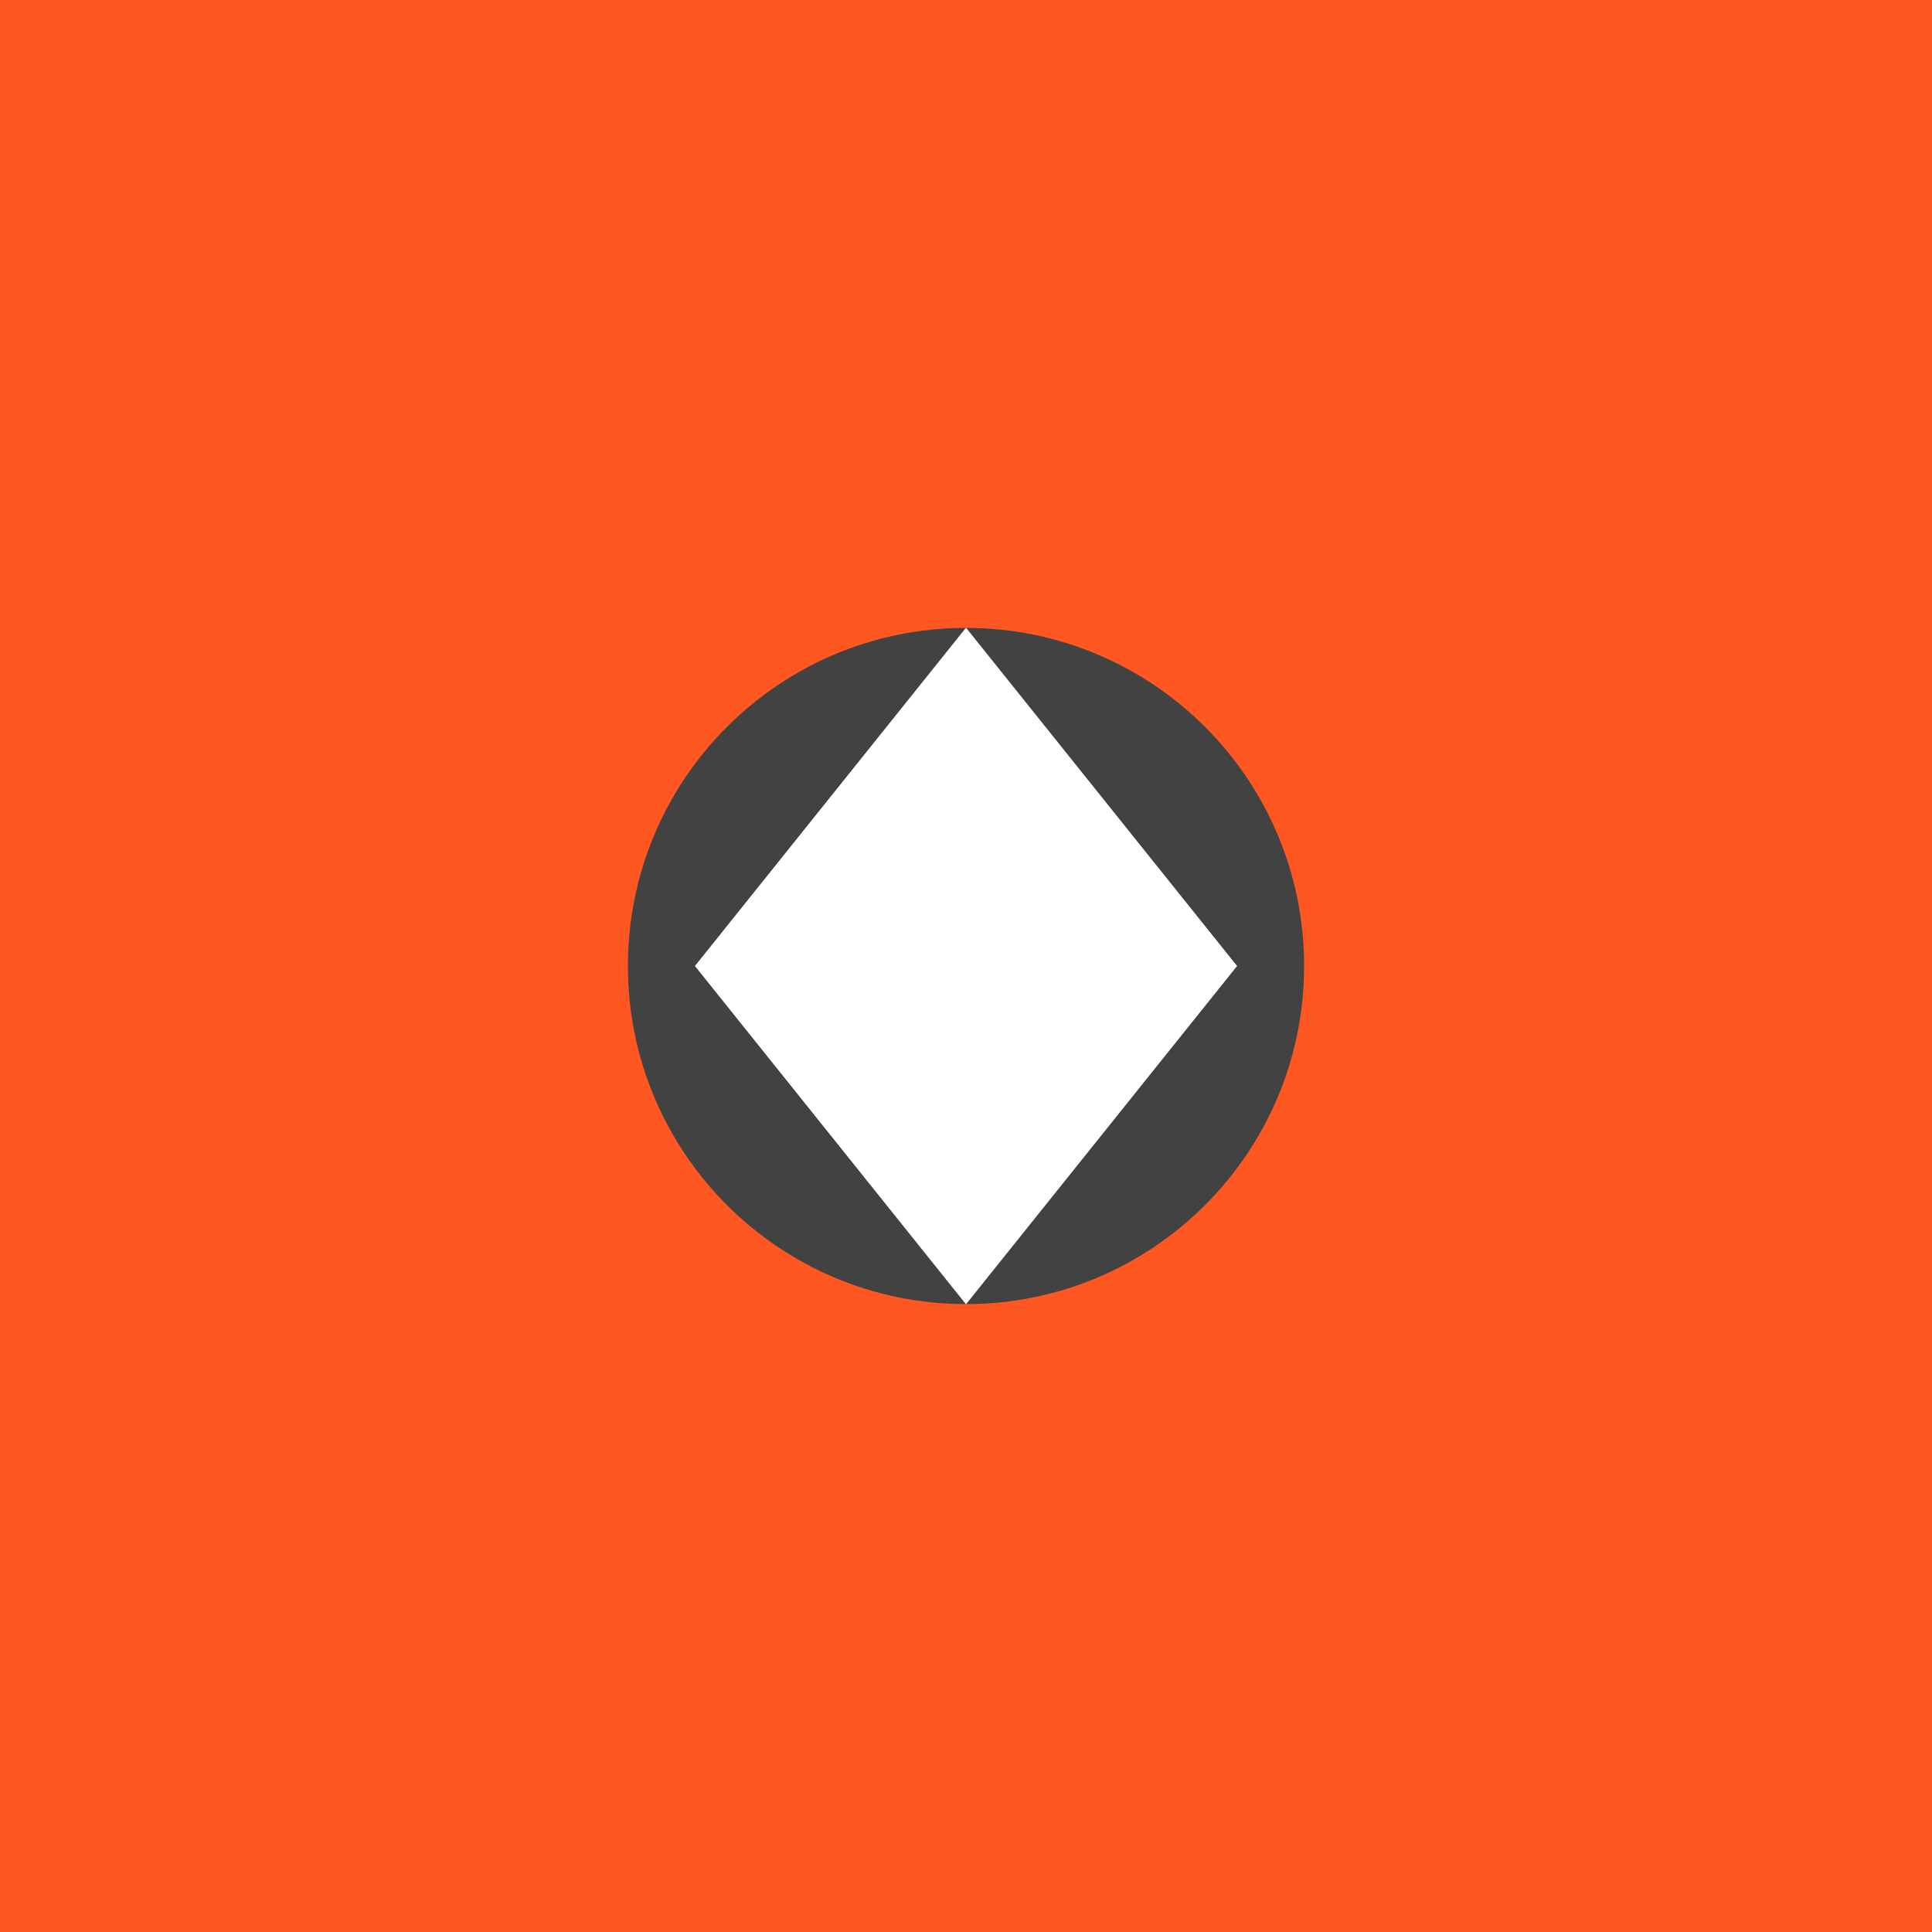
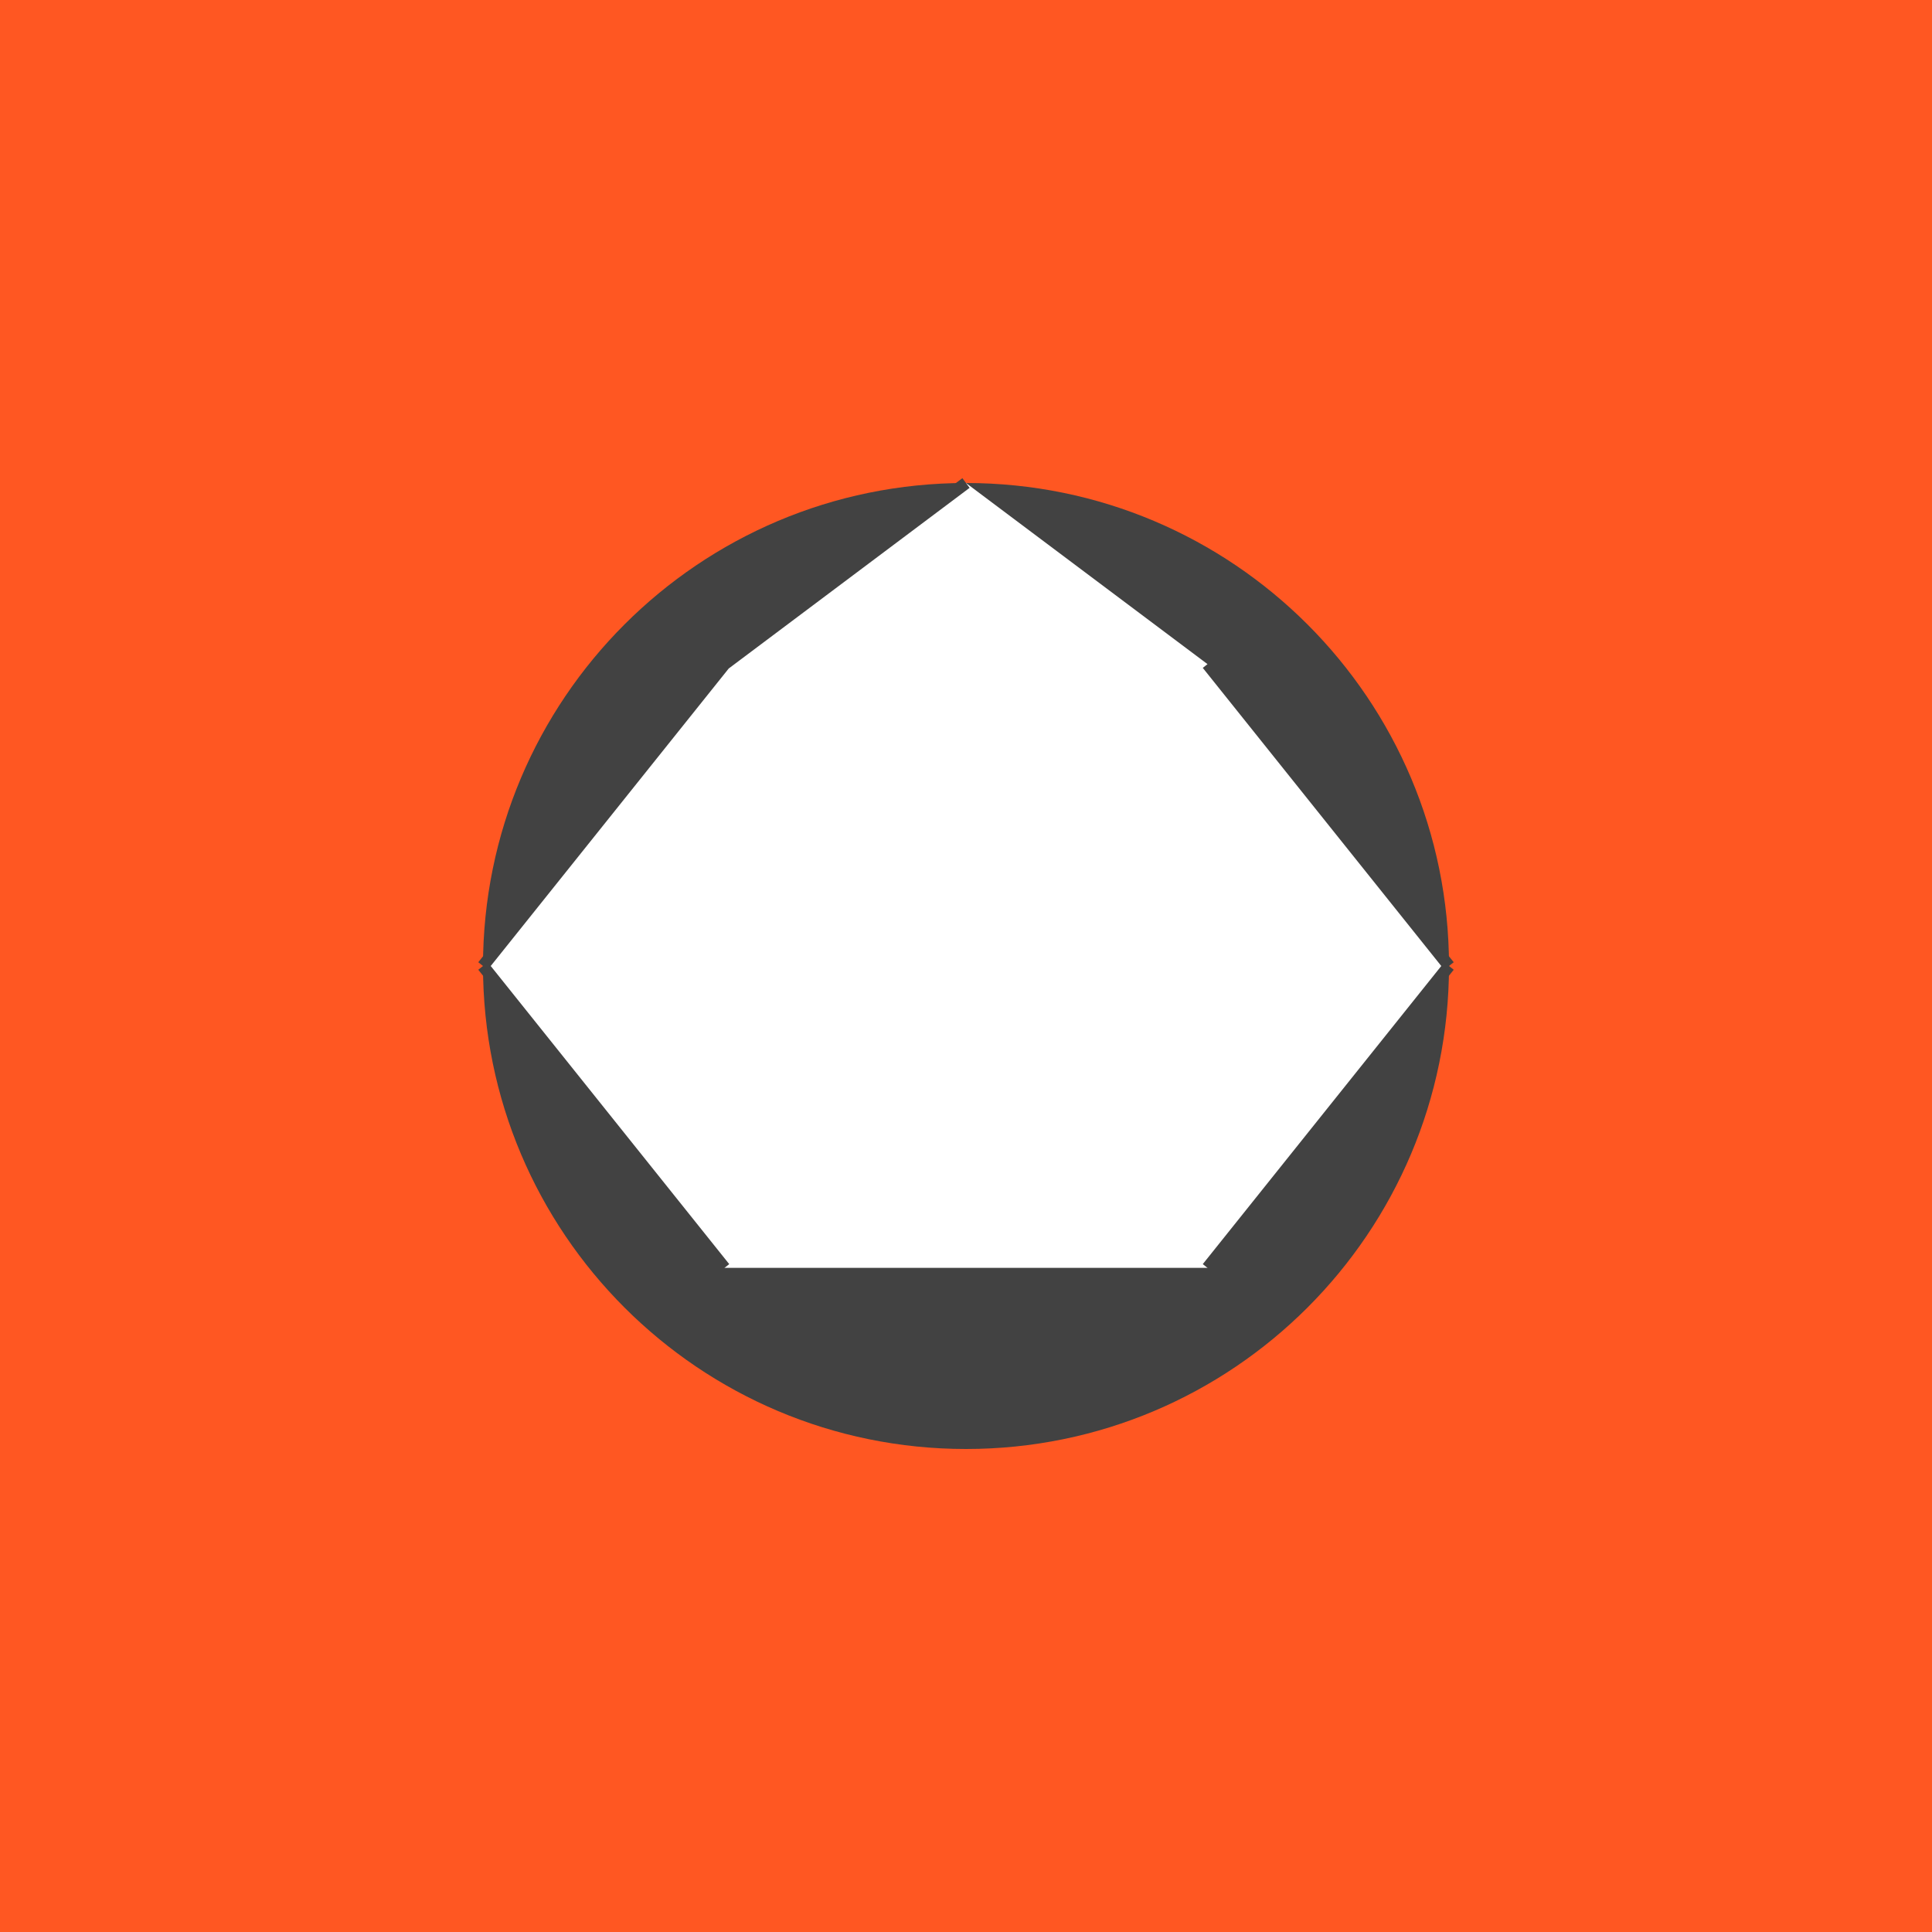
- <svg xmlns="http://www.w3.org/2000/svg" width="512" height="512" viewBox="0 0 512 512" fill="none">
+ <svg xmlns="http://www.w3.org/2000/svg" width="512" height="512" viewBox="0 0 512 512" version="1.1">
  <rect width="512" height="512" fill="#FF5722" />
-   <g transform="translate(256, 256) scale(0.7)">
-     <circle cx="0" cy="0" r="128" fill="#424242" />
-     <path d="M0 -128L102.564 0L0 128L-102.564 0L0 -128Z" fill="white" />
-     <path d="M-102.564 0L0 -128L102.564 0M-102.564 0L0 128L102.564 0" fill="white" />
+   <g transform="translate(128,128) scale(1.6)">
+     <circle cx="80" cy="80" r="80" fill="#424242" />
+     <path d="M80 0                  L120 30 L160 80 L120 130 L40 130 L0 80 L40 30 Z" fill="white" />
+     <path d="M80 0 L40 30 M160 80 L120 30 M120 130 L160 80 M40 130 L0 80 M0 80 L40 30" stroke="#424242" stroke-width="2" />
  </g>
</svg>
